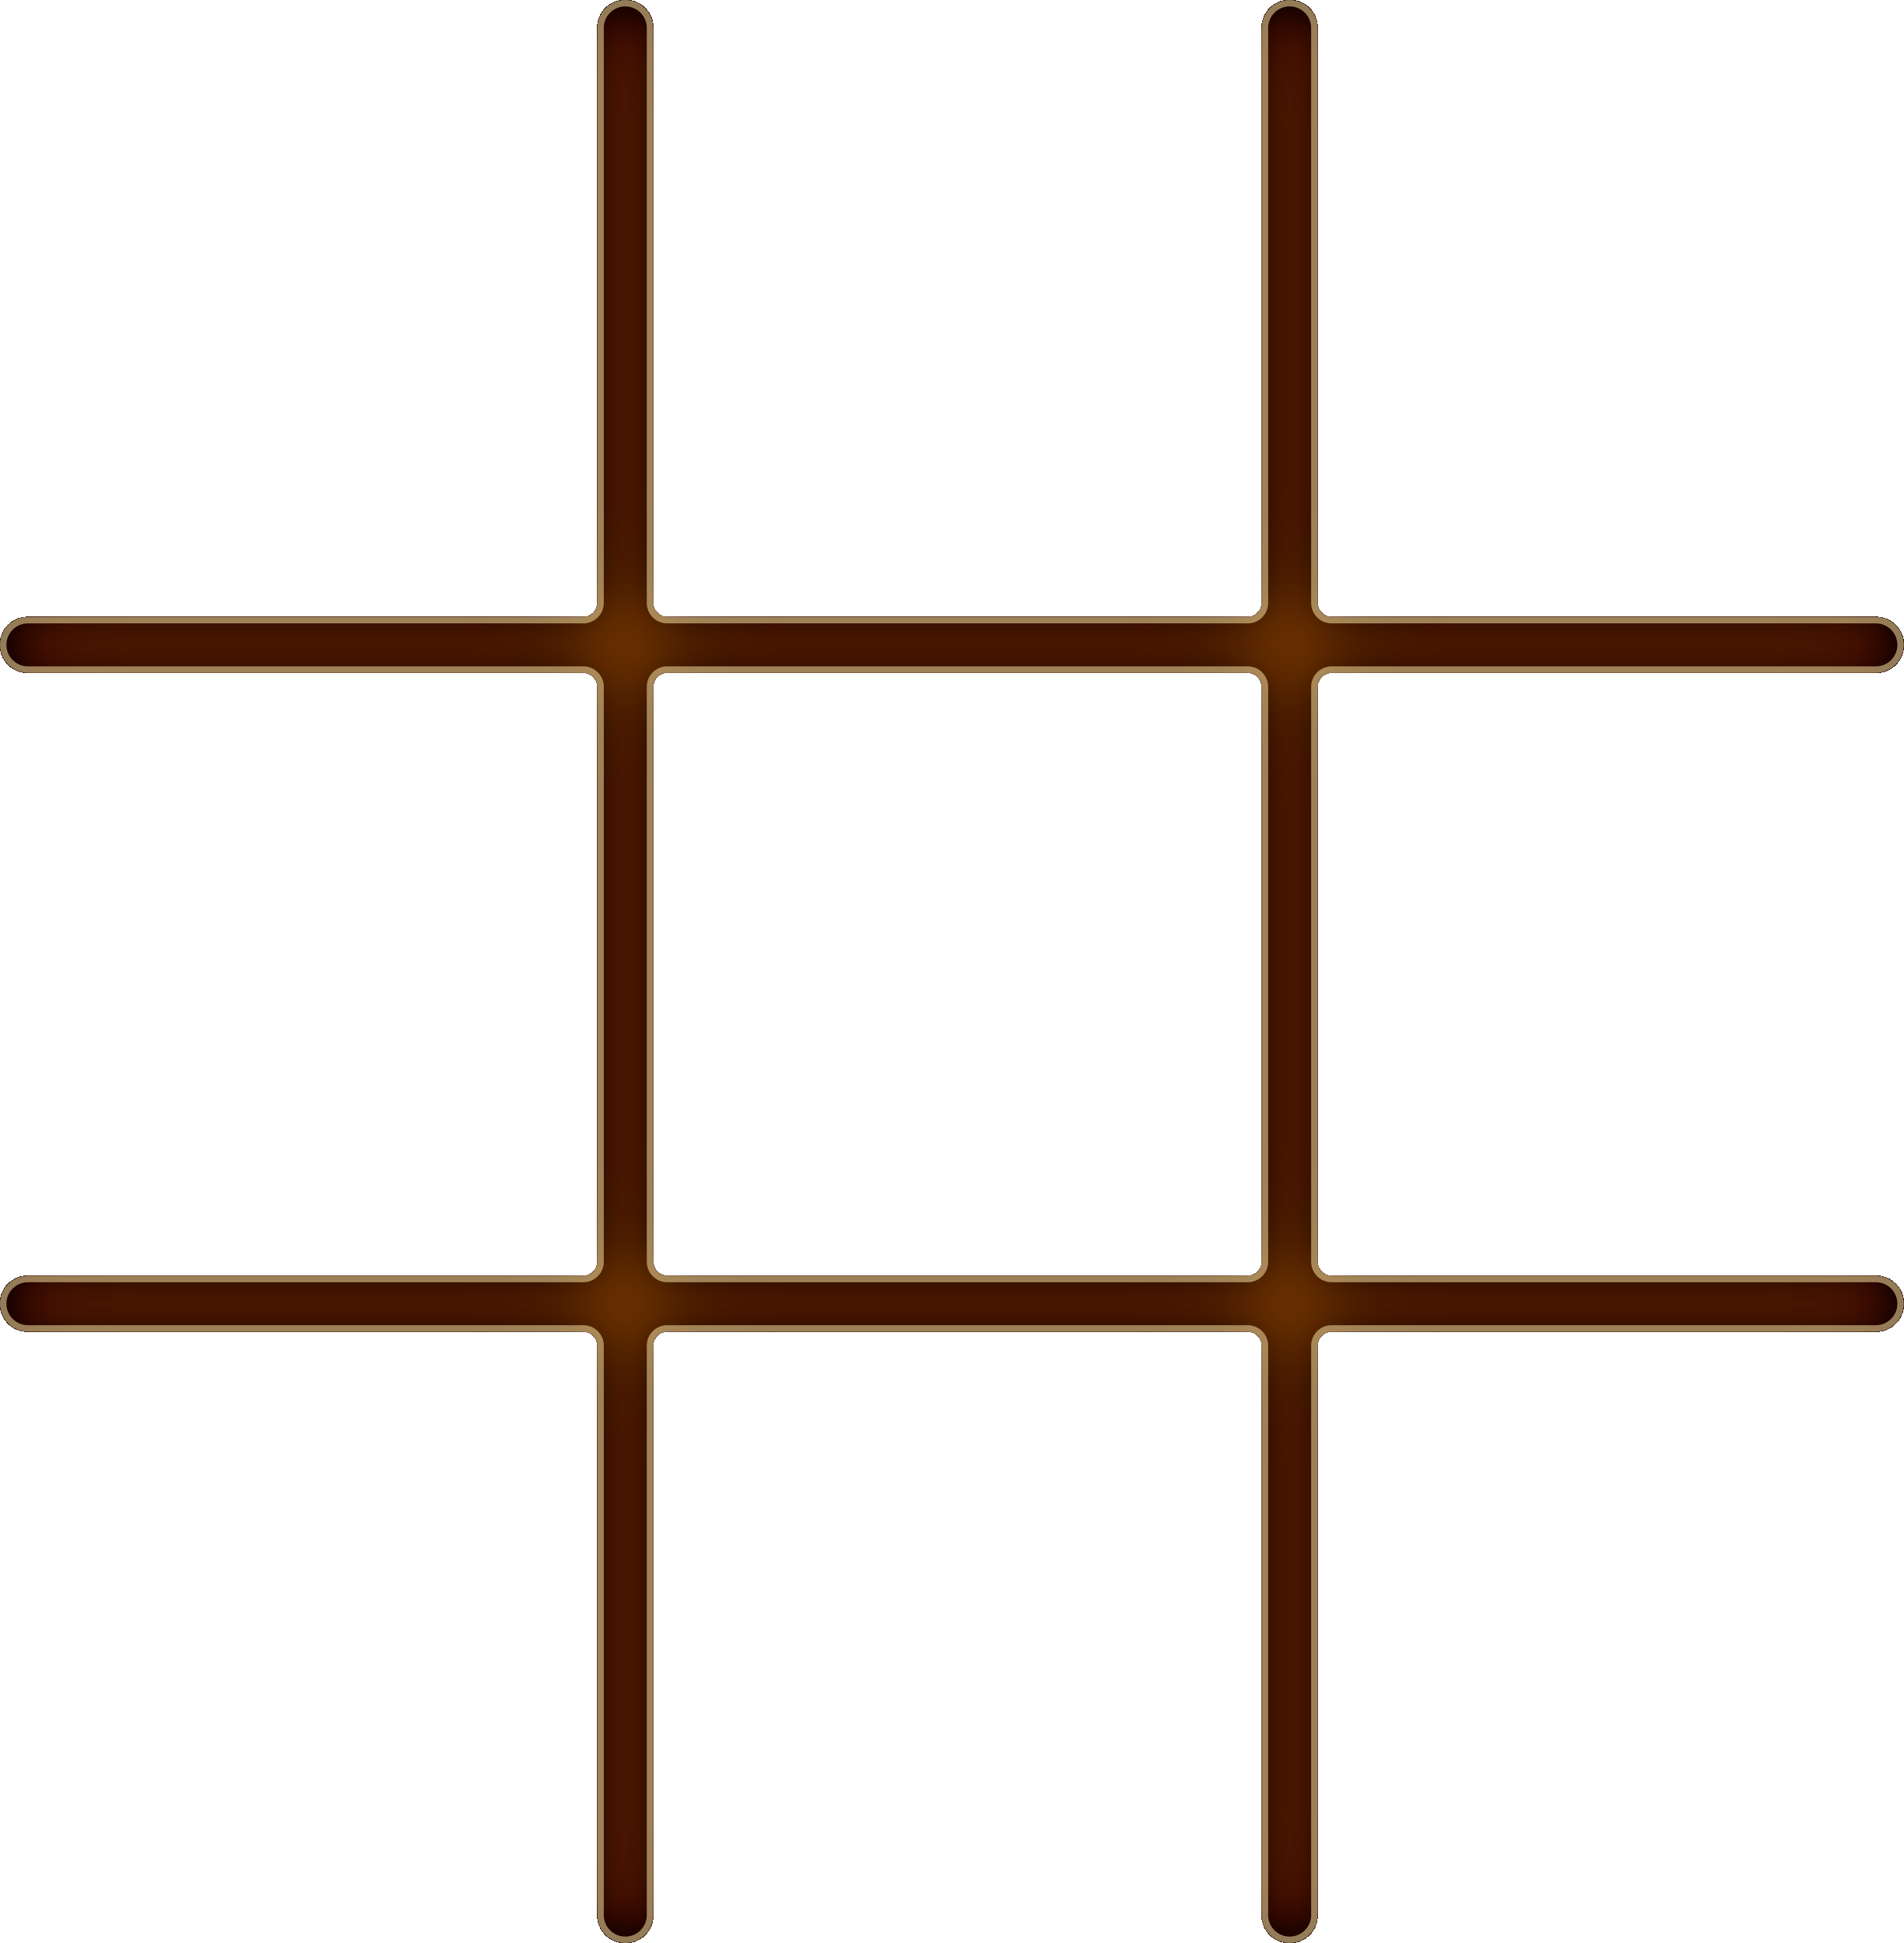
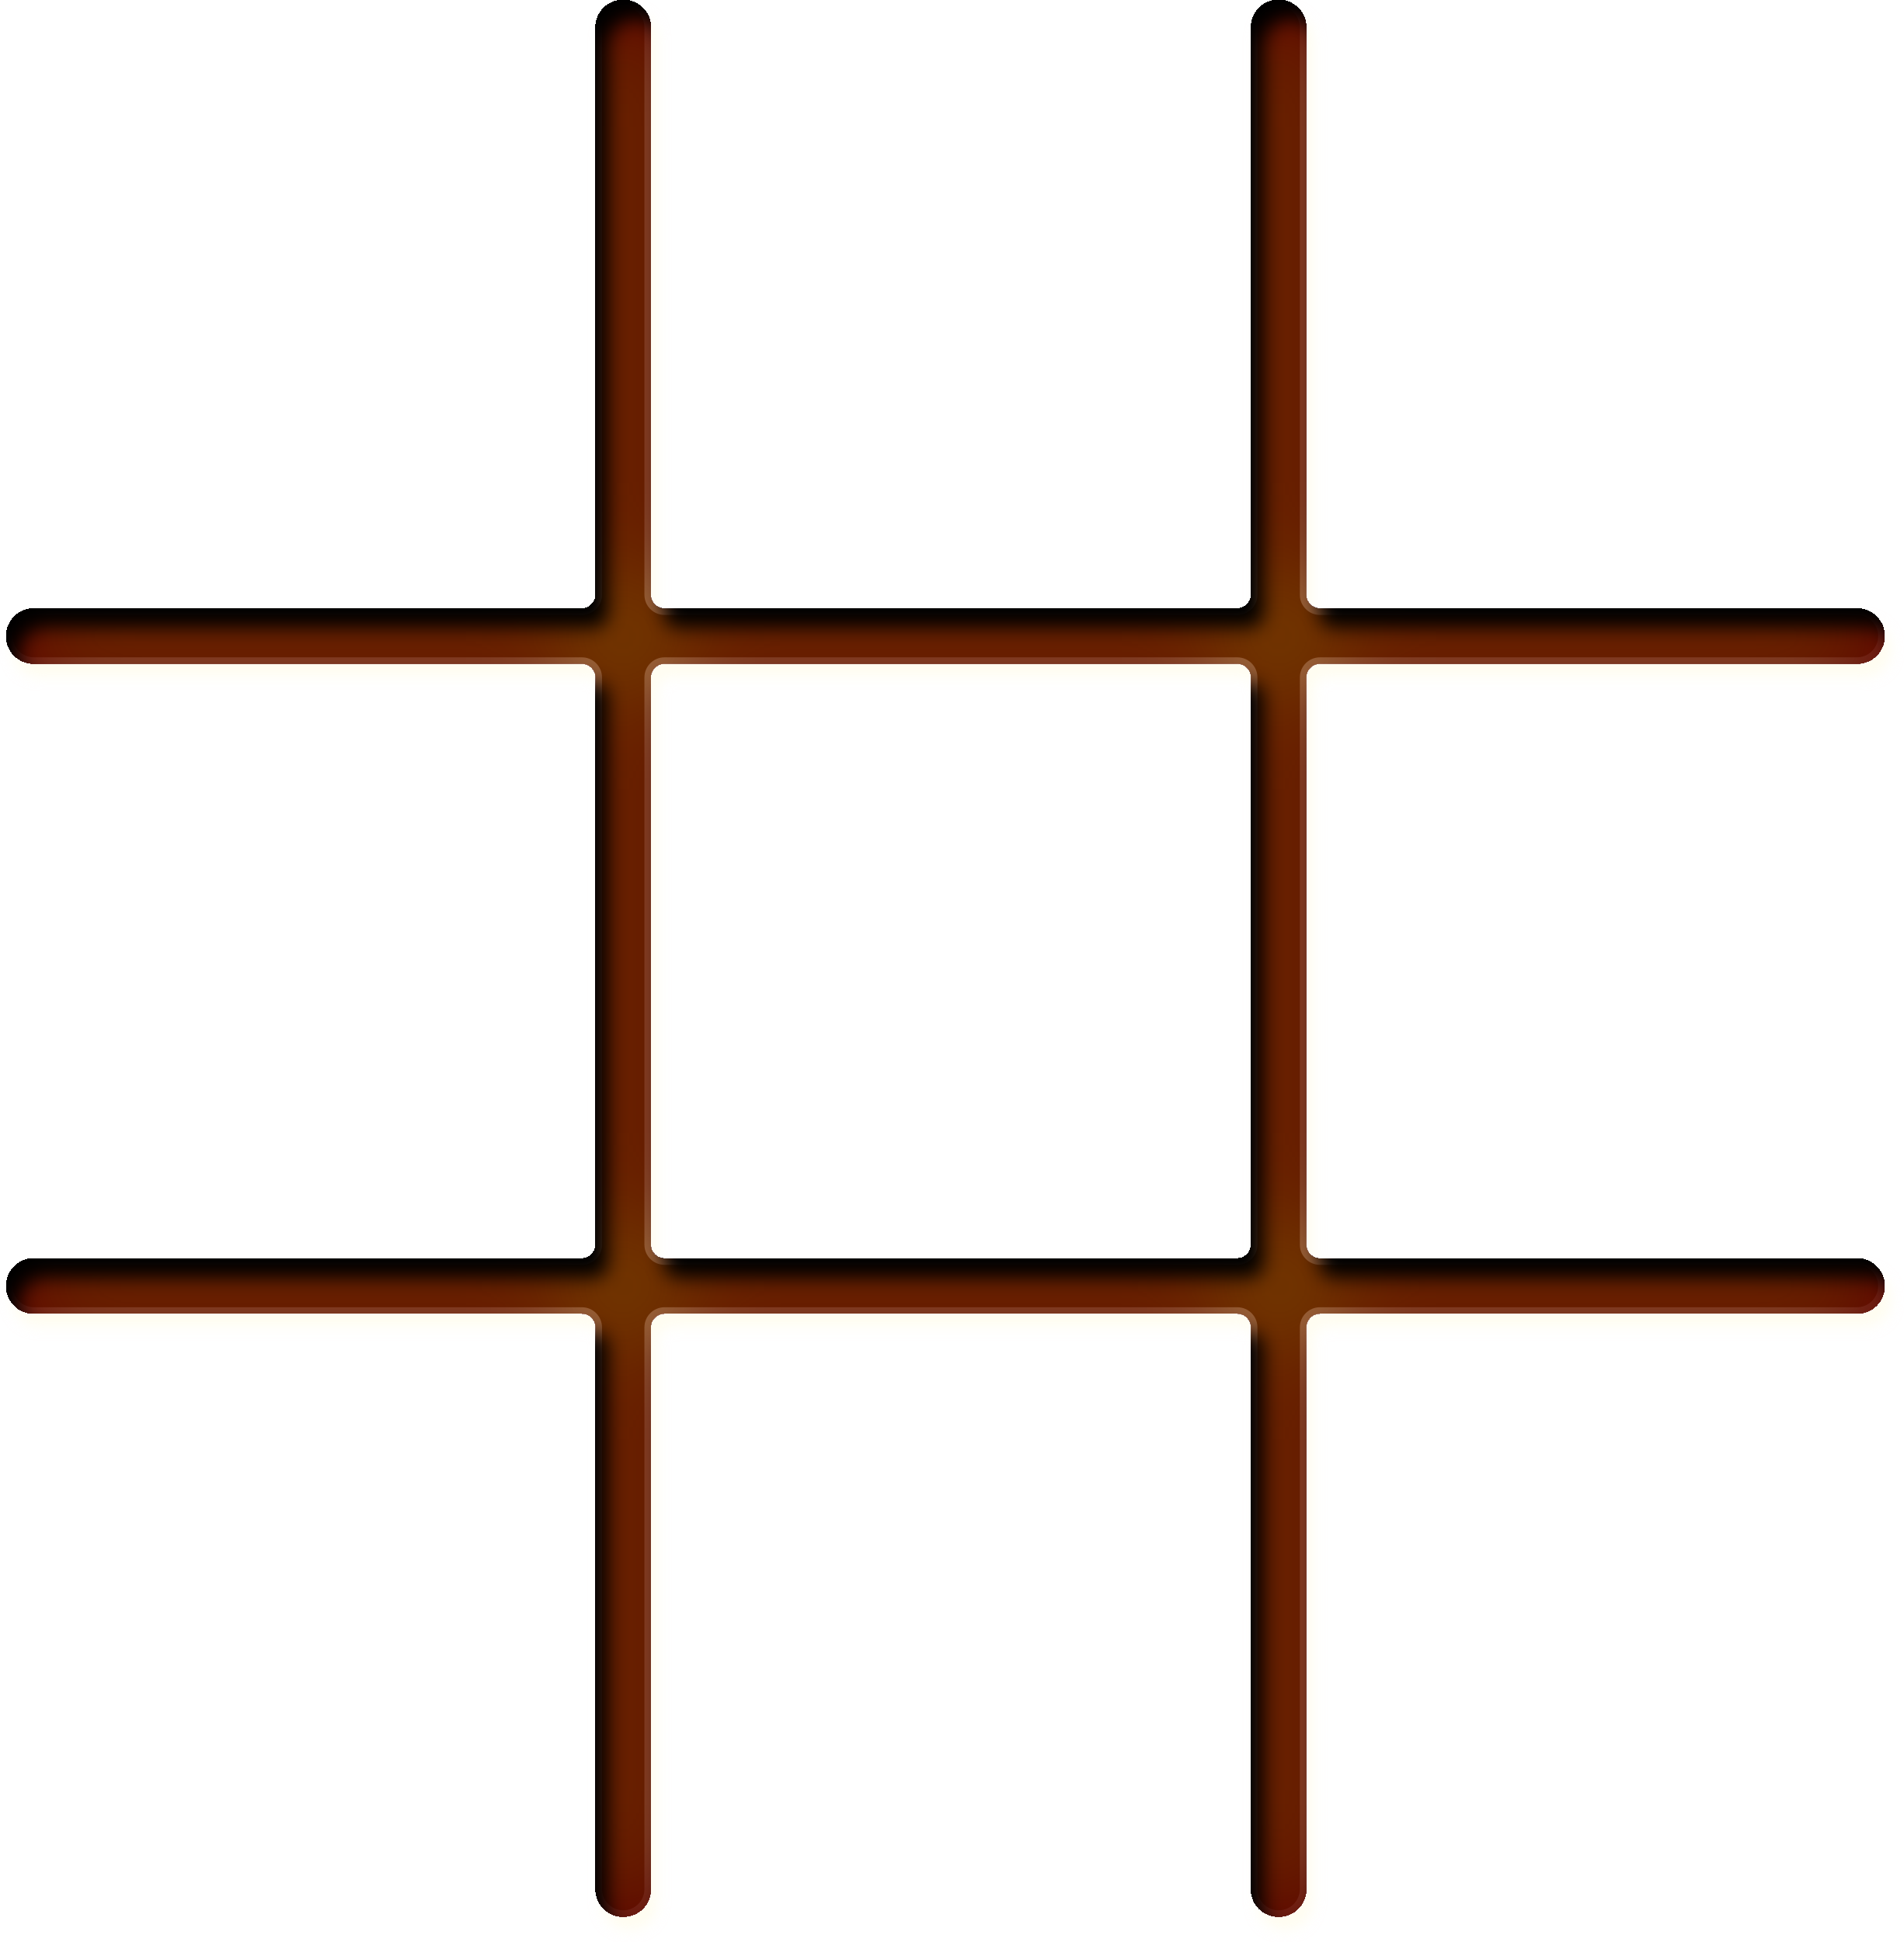
- <svg xmlns="http://www.w3.org/2000/svg" overflow="visible" style="display: block;" width="296.522" height="302.609" viewBox="0 0 296.522 302.609" fill="none">
-   <g id="cuts">
-     <g filter="url(#filter0_ii_0_515)">
-       <path fill-rule="evenodd" clip-rule="evenodd" d="M200.87 0C203.271 0 205.217 1.947 205.217 4.348V93.913C205.217 95.114 206.191 96.087 207.391 96.087H292.174C294.575 96.087 296.522 98.034 296.522 100.435C296.522 102.836 294.575 104.783 292.174 104.783H207.391C206.191 104.783 205.217 105.756 205.217 106.957V196.522C205.217 197.722 206.191 198.696 207.391 198.696H292.174C294.575 198.696 296.522 200.642 296.522 203.043C296.522 205.445 294.575 207.391 292.174 207.391H207.391C206.191 207.391 205.217 208.365 205.217 209.565V298.261C205.217 300.662 203.271 302.609 200.87 302.609C198.468 302.609 196.522 300.662 196.522 298.261V209.565C196.522 208.365 195.548 207.391 194.348 207.391H103.913C102.712 207.391 101.739 208.365 101.739 209.565V298.261C101.739 300.662 99.793 302.609 97.391 302.609C94.99 302.609 93.043 300.662 93.043 298.261V209.565C93.043 208.365 92.07 207.391 90.87 207.391H4.348C1.947 207.391 -1.04961e-07 205.445 0 203.043C2.70951e-07 200.642 1.947 198.696 4.348 198.696H90.87C92.07 198.696 93.043 197.722 93.043 196.522V106.957C93.043 105.756 92.07 104.783 90.87 104.783H4.348C1.947 104.783 6.90009e-06 102.836 0 100.435C1.04961e-07 98.034 1.947 96.087 4.348 96.087H90.87C92.07 96.087 93.043 95.114 93.043 93.913V4.348C93.043 1.947 94.99 0 97.391 0C99.793 0 101.739 1.947 101.739 4.348V93.913C101.739 95.114 102.712 96.087 103.913 96.087H194.348C195.548 96.087 196.522 95.114 196.522 93.913V4.348C196.522 1.947 198.468 0 200.87 0ZM101.739 196.522C101.739 197.722 102.712 198.696 103.913 198.696H194.348C195.548 198.696 196.522 197.722 196.522 196.522V106.957C196.522 105.756 195.548 104.783 194.348 104.783H103.913C102.712 104.783 101.739 105.756 101.739 106.957V196.522Z" fill="#7B4E00" />
-     </g>
-     <path d="M200.869 0.5C202.994 0.5 204.718 2.223 204.718 4.348V93.913C204.718 95.39 205.915 96.587 207.392 96.587H292.174C294.299 96.587 296.021 98.31 296.021 100.435C296.021 102.56 294.299 104.282 292.174 104.282H207.392C205.915 104.282 204.718 105.479 204.718 106.956V196.521C204.718 197.998 205.915 199.195 207.392 199.195H292.174C294.299 199.195 296.021 200.918 296.021 203.043C296.021 205.168 294.299 206.892 292.174 206.892H207.392C205.915 206.892 204.718 208.089 204.718 209.565V298.261C204.718 300.386 202.994 302.108 200.869 302.108C198.744 302.108 197.021 300.386 197.021 298.261V209.565C197.021 208.089 195.824 206.892 194.348 206.892H103.913C102.436 206.892 101.239 208.089 101.239 209.565V298.261C101.239 300.386 99.517 302.108 97.392 302.108C95.266 302.108 93.544 300.386 93.544 298.261V209.565C93.544 208.089 92.346 206.892 90.869 206.892H4.348C2.223 206.892 0.5 205.168 0.5 203.043C0.5 200.918 2.223 199.195 4.348 199.195H90.869C92.346 199.195 93.544 197.998 93.544 196.521V106.956C93.544 105.479 92.346 104.282 90.869 104.282H4.348C2.223 104.282 0.5 102.56 0.5 100.435C0.5 98.31 2.223 96.587 4.348 96.587H90.869C92.346 96.587 93.544 95.39 93.544 93.913V4.348C93.544 2.223 95.267 0.5 97.392 0.5C99.516 0.5 101.239 2.223 101.239 4.348V93.913C101.239 95.39 102.436 96.587 103.913 96.587H194.348C195.824 96.587 197.021 95.39 197.021 93.913V4.348C197.022 2.223 198.744 0.5 200.869 0.5ZM103.913 104.282C102.436 104.282 101.24 105.479 101.239 106.956V196.521C101.239 197.998 102.436 199.195 103.913 199.195H194.348C195.824 199.195 197.021 197.998 197.021 196.521V106.956C197.021 105.479 195.824 104.282 194.348 104.282H103.913Z" stroke="#E6CD92" stroke-opacity="0.6" />
+ <svg xmlns="http://www.w3.org/2000/svg" overflow="visible" style="display: block;" width="300.522" height="306.609" viewBox="0 0 300.522 306.609" fill="none">
+   <g id="cuts" filter="url(#filter0_dii_0_134)">
+     <path fill-rule="evenodd" clip-rule="evenodd" d="M201.87 0C204.271 0 206.217 1.947 206.217 4.348V93.913C206.217 95.114 207.191 96.087 208.391 96.087H293.174C295.575 96.087 297.522 98.034 297.522 100.435C297.522 102.836 295.575 104.783 293.174 104.783H208.391C207.191 104.783 206.217 105.756 206.217 106.957V196.522C206.217 197.722 207.191 198.696 208.391 198.696H293.174C295.575 198.696 297.522 200.642 297.522 203.043C297.522 205.445 295.575 207.391 293.174 207.391H208.391C207.191 207.391 206.217 208.365 206.217 209.565V298.261C206.217 300.662 204.271 302.609 201.87 302.609C199.468 302.609 197.522 300.662 197.522 298.261V209.565C197.522 208.365 196.548 207.391 195.348 207.391H104.913C103.712 207.391 102.739 208.365 102.739 209.565V298.261C102.739 300.662 100.793 302.609 98.391 302.609C95.99 302.609 94.043 300.662 94.043 298.261V209.565C94.043 208.365 93.07 207.391 91.87 207.391H5.348C2.947 207.391 1 205.445 1 203.043C1 200.642 2.947 198.696 5.348 198.696H91.87C93.07 198.696 94.043 197.722 94.043 196.522V106.957C94.043 105.756 93.07 104.783 91.87 104.783H5.348C2.947 104.783 1 102.836 1 100.435C1 98.034 2.947 96.087 5.348 96.087H91.87C93.07 96.087 94.043 95.114 94.043 93.913V4.348C94.043 1.947 95.99 0 98.391 0C100.793 0 102.739 1.947 102.739 4.348V93.913C102.739 95.114 103.712 96.087 104.913 96.087H195.348C196.548 96.087 197.522 95.114 197.522 93.913V4.348C197.522 1.947 199.468 0 201.87 0ZM102.739 196.522C102.739 197.722 103.712 198.696 104.913 198.696H195.348C196.548 198.696 197.522 197.722 197.522 196.522V106.957C197.522 105.756 196.548 104.783 195.348 104.783H104.913C103.712 104.783 102.739 105.756 102.739 106.957V196.522Z" fill="#7B4E00" />
+     <path d="M201.869 0.5C203.994 0.5 205.718 2.223 205.718 4.348V93.913C205.718 95.39 206.915 96.587 208.392 96.587H293.174C295.299 96.587 297.021 98.31 297.021 100.435C297.021 102.56 295.299 104.282 293.174 104.282H208.392C206.915 104.282 205.718 105.479 205.718 106.956V196.521C205.718 197.998 206.915 199.195 208.392 199.195H293.174C295.299 199.195 297.021 200.918 297.021 203.043C297.021 205.168 295.299 206.892 293.174 206.892H208.392C206.915 206.892 205.718 208.089 205.718 209.565V298.261C205.718 300.386 203.994 302.108 201.869 302.108C199.744 302.108 198.021 300.386 198.021 298.261V209.565C198.021 208.089 196.824 206.892 195.348 206.892H104.913C103.436 206.892 102.239 208.089 102.239 209.565V298.261C102.239 300.386 100.517 302.108 98.392 302.108C96.266 302.108 94.544 300.386 94.544 298.261V209.565C94.544 208.089 93.346 206.892 91.869 206.892H5.348C3.223 206.892 1.5 205.168 1.5 203.043C1.5 200.918 3.223 199.195 5.348 199.195H91.869C93.346 199.195 94.544 197.998 94.544 196.521V106.956C94.544 105.479 93.346 104.282 91.869 104.282H5.348C3.223 104.282 1.5 102.56 1.5 100.435C1.5 98.31 3.223 96.587 5.348 96.587H91.869C93.346 96.587 94.544 95.39 94.544 93.913V4.348C94.544 2.223 96.267 0.5 98.392 0.5C100.517 0.5 102.239 2.223 102.239 4.348V93.913C102.239 95.39 103.436 96.587 104.913 96.587H195.348C196.824 96.587 198.021 95.39 198.021 93.913V4.348C198.022 2.223 199.744 0.5 201.869 0.5ZM104.913 104.282C103.436 104.282 102.24 105.479 102.239 106.956V196.521C102.239 197.998 103.436 199.195 104.913 199.195H195.348C196.824 199.195 198.021 197.998 198.021 196.521V106.956C198.021 105.479 196.824 104.282 195.348 104.282H104.913Z" stroke="#E6CD92" stroke-opacity="0.6" />
  </g>
  <defs>
-     <filter id="filter0_ii_0_515" x="0" y="0" width="296.522" height="302.609" filterUnits="userSpaceOnUse" color-interpolation-filters="sRGB">
+     <filter id="filter0_dii_0_134" x="0" y="0" width="300.522" height="306.609" filterUnits="userSpaceOnUse" color-interpolation-filters="sRGB">
      <feFlood flood-opacity="0" result="BackgroundImageFix" />
-       <feBlend mode="normal" in="SourceGraphic" in2="BackgroundImageFix" result="shape" />
+       <feColorMatrix in="SourceAlpha" type="matrix" values="0 0 0 0 0 0 0 0 0 0 0 0 0 0 0 0 0 0 127 0" result="hardAlpha" />
+       <feOffset dx="1" dy="2" />
+       <feGaussianBlur stdDeviation="1" />
+       <feComposite in2="hardAlpha" operator="out" />
+       <feColorMatrix type="matrix" values="0 0 0 0 1 0 0 0 0 0.985 0 0 0 0 0.888 0 0 0 0.5 0" />
+       <feBlend mode="normal" in2="BackgroundImageFix" result="effect1_dropShadow_0_134" />
+       <feBlend mode="normal" in="SourceGraphic" in2="effect1_dropShadow_0_134" result="shape" />
      <feColorMatrix in="SourceAlpha" type="matrix" values="0 0 0 0 0 0 0 0 0 0 0 0 0 0 0 0 0 0 127 0" result="hardAlpha" />
      <feOffset />
      <feGaussianBlur stdDeviation="8.5" />
      <feComposite in2="hardAlpha" operator="arithmetic" k2="-1" k3="1" />
      <feColorMatrix type="matrix" values="0 0 0 0 0.354 0 0 0 0 0 0 0 0 0 0 0 0 0 1 0" />
-       <feBlend mode="normal" in2="shape" result="effect1_innerShadow_0_515" />
+       <feBlend mode="normal" in2="shape" result="effect2_innerShadow_0_134" />
      <feColorMatrix in="SourceAlpha" type="matrix" values="0 0 0 0 0 0 0 0 0 0 0 0 0 0 0 0 0 0 127 0" result="hardAlpha" />
-       <feOffset />
-       <feGaussianBlur stdDeviation="4.5" />
+       <feOffset dx="2" dy="3" />
+       <feGaussianBlur stdDeviation="1.5" />
      <feComposite in2="hardAlpha" operator="arithmetic" k2="-1" k3="1" />
      <feColorMatrix type="matrix" values="0 0 0 0 0 0 0 0 0 0 0 0 0 0 0 0 0 0 1 0" />
-       <feBlend mode="normal" in2="effect1_innerShadow_0_515" result="effect2_innerShadow_0_515" />
+       <feBlend mode="normal" in2="effect2_innerShadow_0_134" result="effect3_innerShadow_0_134" />
    </filter>
  </defs>
</svg>
